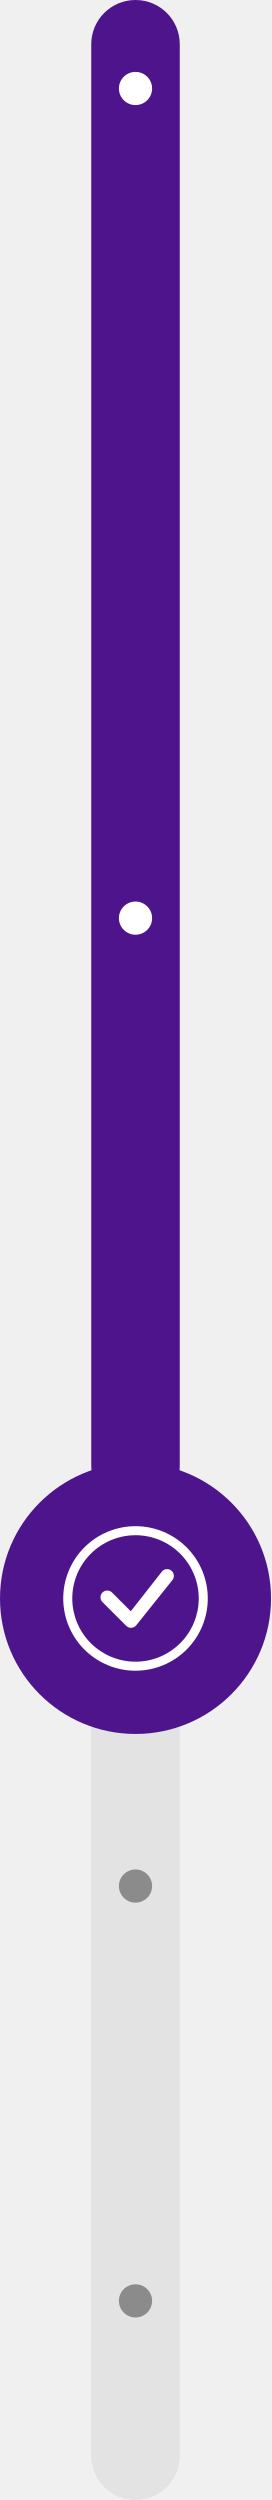
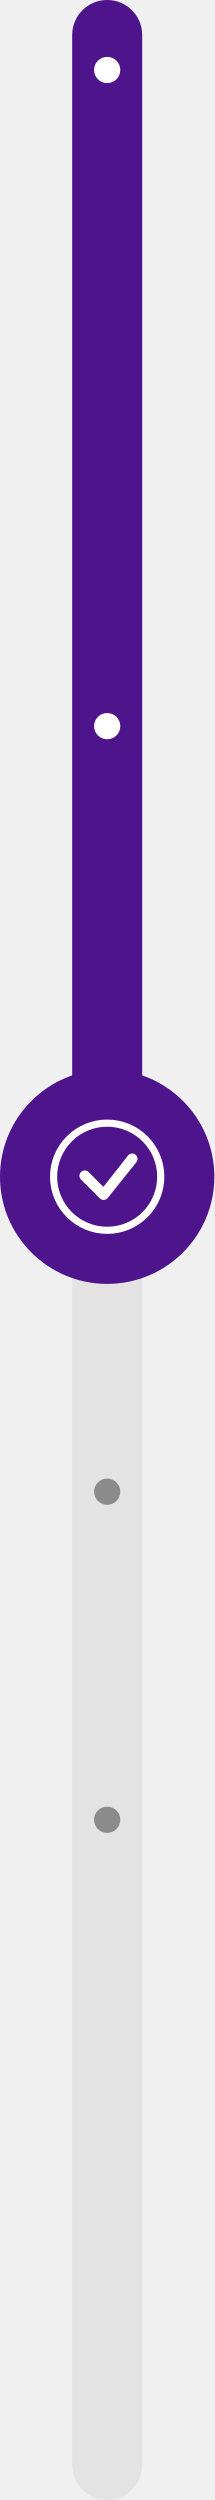
- <svg xmlns="http://www.w3.org/2000/svg" width="98" height="904" viewBox="0 0 98 904" fill="none">
-   <rect x="33" width="32" height="904" rx="16" fill="#E3E3E3" />
+ <svg xmlns="http://www.w3.org/2000/svg" width="98" height="1143" viewBox="0 0 98 1143" fill="none">
+   <rect x="33" width="32" height="1143" rx="16" fill="#E3E3E3" />
  <rect x="33" width="32" height="546" rx="16" fill="#4E148C" />
  <circle cx="49" cy="32" r="6" fill="white" />
  <circle cx="49" cy="222" r="6" fill="#4D148C" />
  <circle cx="49" cy="332" r="6" fill="white" />
  <circle cx="49" cy="682" r="6" fill="#8B8B8B" />
  <circle cx="49" cy="832" r="6" fill="#8B8B8B" />
-   <rect y="529" width="98" height="98" rx="49" fill="#4E148C" />
+   <rect y="489" width="98" height="98" rx="49" fill="#4E148C" />
  <g clip-path="url(#clip0_110_44)">
-     <path d="M49 600.867C42.935 600.867 37.119 598.458 32.831 594.169C28.543 589.881 26.133 584.065 26.133 578C26.133 571.935 28.543 566.119 32.831 561.831C37.119 557.543 42.935 555.133 49 555.133C55.065 555.133 60.881 557.543 65.169 561.831C69.457 566.119 71.867 571.935 71.867 578C71.867 584.065 69.457 589.881 65.169 594.169C60.881 598.458 55.065 600.867 49 600.867ZM49 604.133C55.931 604.133 62.578 601.38 67.479 596.479C72.38 591.578 75.133 584.931 75.133 578C75.133 571.069 72.38 564.422 67.479 559.521C62.578 554.62 55.931 551.867 49 551.867C42.069 551.867 35.422 554.62 30.521 559.521C25.62 564.422 22.867 571.069 22.867 578C22.867 584.931 25.62 591.578 30.521 596.479C35.422 601.38 42.069 604.133 49 604.133Z" fill="white" />
-     <path d="M58.702 568.102C58.678 568.124 58.657 568.148 58.636 568.174L47.291 582.629L40.454 575.788C39.99 575.356 39.376 575.12 38.741 575.131C38.106 575.142 37.501 575.399 37.052 575.848C36.603 576.297 36.346 576.903 36.334 577.538C36.323 578.172 36.559 578.787 36.992 579.251L45.635 587.898C45.868 588.13 46.145 588.313 46.45 588.436C46.756 588.559 47.082 588.62 47.411 588.613C47.74 588.607 48.065 588.535 48.365 588.401C48.666 588.267 48.936 588.073 49.16 587.833L62.2 571.532C62.644 571.066 62.887 570.444 62.876 569.8C62.865 569.156 62.601 568.543 62.142 568.092C61.682 567.642 61.064 567.39 60.42 567.392C59.776 567.394 59.159 567.649 58.702 568.102Z" fill="white" />
+     <path d="M49 560.867C42.935 560.867 37.119 558.458 32.831 554.169C28.543 549.881 26.133 544.065 26.133 538C26.133 531.935 28.543 526.119 32.831 521.831C37.119 517.543 42.935 515.133 49 515.133C55.065 515.133 60.881 517.543 65.169 521.831C69.457 526.119 71.867 531.935 71.867 538C71.867 544.065 69.457 549.881 65.169 554.169C60.881 558.458 55.065 560.867 49 560.867ZM49 564.133C55.931 564.133 62.578 561.38 67.479 556.479C72.38 551.578 75.133 544.931 75.133 538C75.133 531.069 72.38 524.422 67.479 519.521C62.578 514.62 55.931 511.867 49 511.867C42.069 511.867 35.422 514.62 30.521 519.521C25.62 524.422 22.867 531.069 22.867 538C22.867 544.931 25.62 551.578 30.521 556.479C35.422 561.38 42.069 564.133 49 564.133Z" fill="white" />
+     <path d="M58.702 528.102C58.678 528.124 58.657 528.148 58.636 528.174L47.291 542.629L40.454 535.788C39.99 535.356 39.376 535.12 38.741 535.131C38.106 535.142 37.501 535.399 37.052 535.848C36.603 536.297 36.346 536.903 36.334 537.538C36.323 538.172 36.559 538.787 36.992 539.251L45.635 547.898C45.868 548.13 46.145 548.313 46.45 548.436C46.756 548.559 47.082 548.62 47.411 548.613C47.74 548.607 48.065 548.535 48.365 548.401C48.666 548.267 48.936 548.073 49.16 547.833L62.2 531.532C62.644 531.066 62.887 530.444 62.876 529.8C62.865 529.156 62.601 528.543 62.142 528.092C61.682 527.642 61.064 527.39 60.42 527.392C59.776 527.394 59.159 527.649 58.702 528.102Z" fill="white" />
  </g>
  <defs>
    <clipPath id="clip0_110_44">
-       <rect width="52.267" height="52.267" fill="white" transform="translate(22.8667 551.867)" />
+       <rect width="52.267" height="52.267" fill="white" transform="translate(22.8667 511.867)" />
    </clipPath>
  </defs>
</svg>
